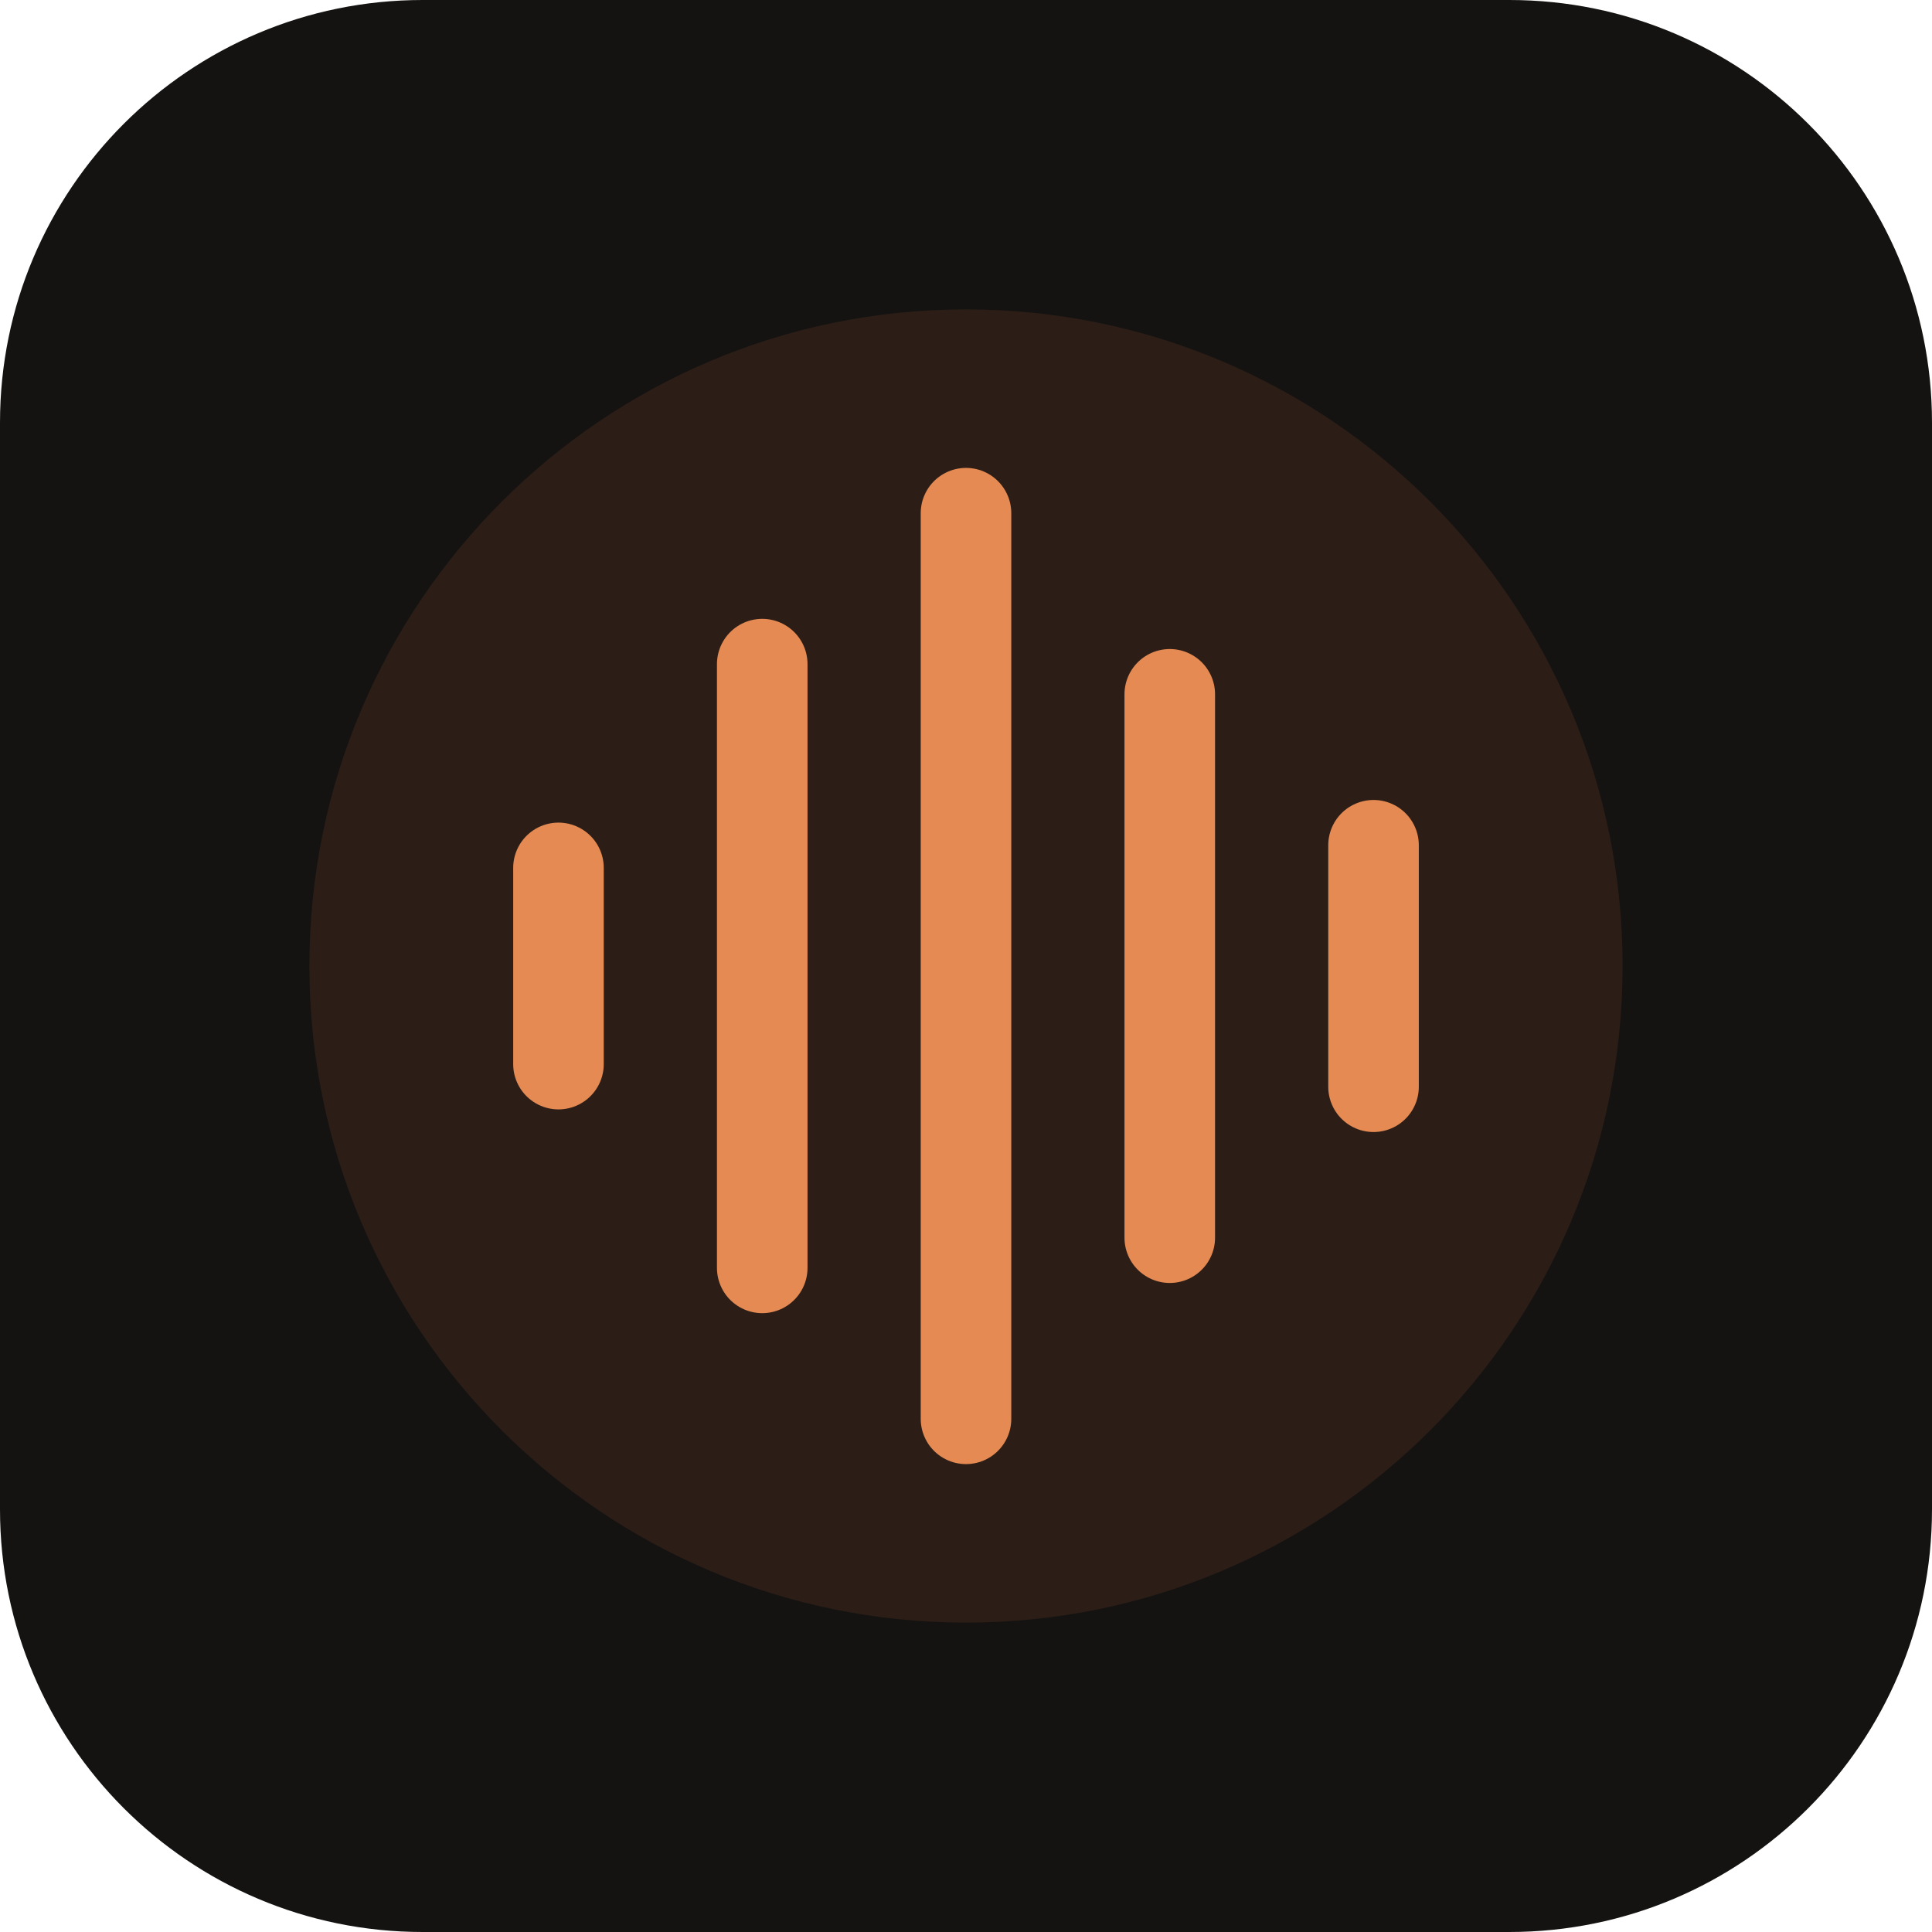
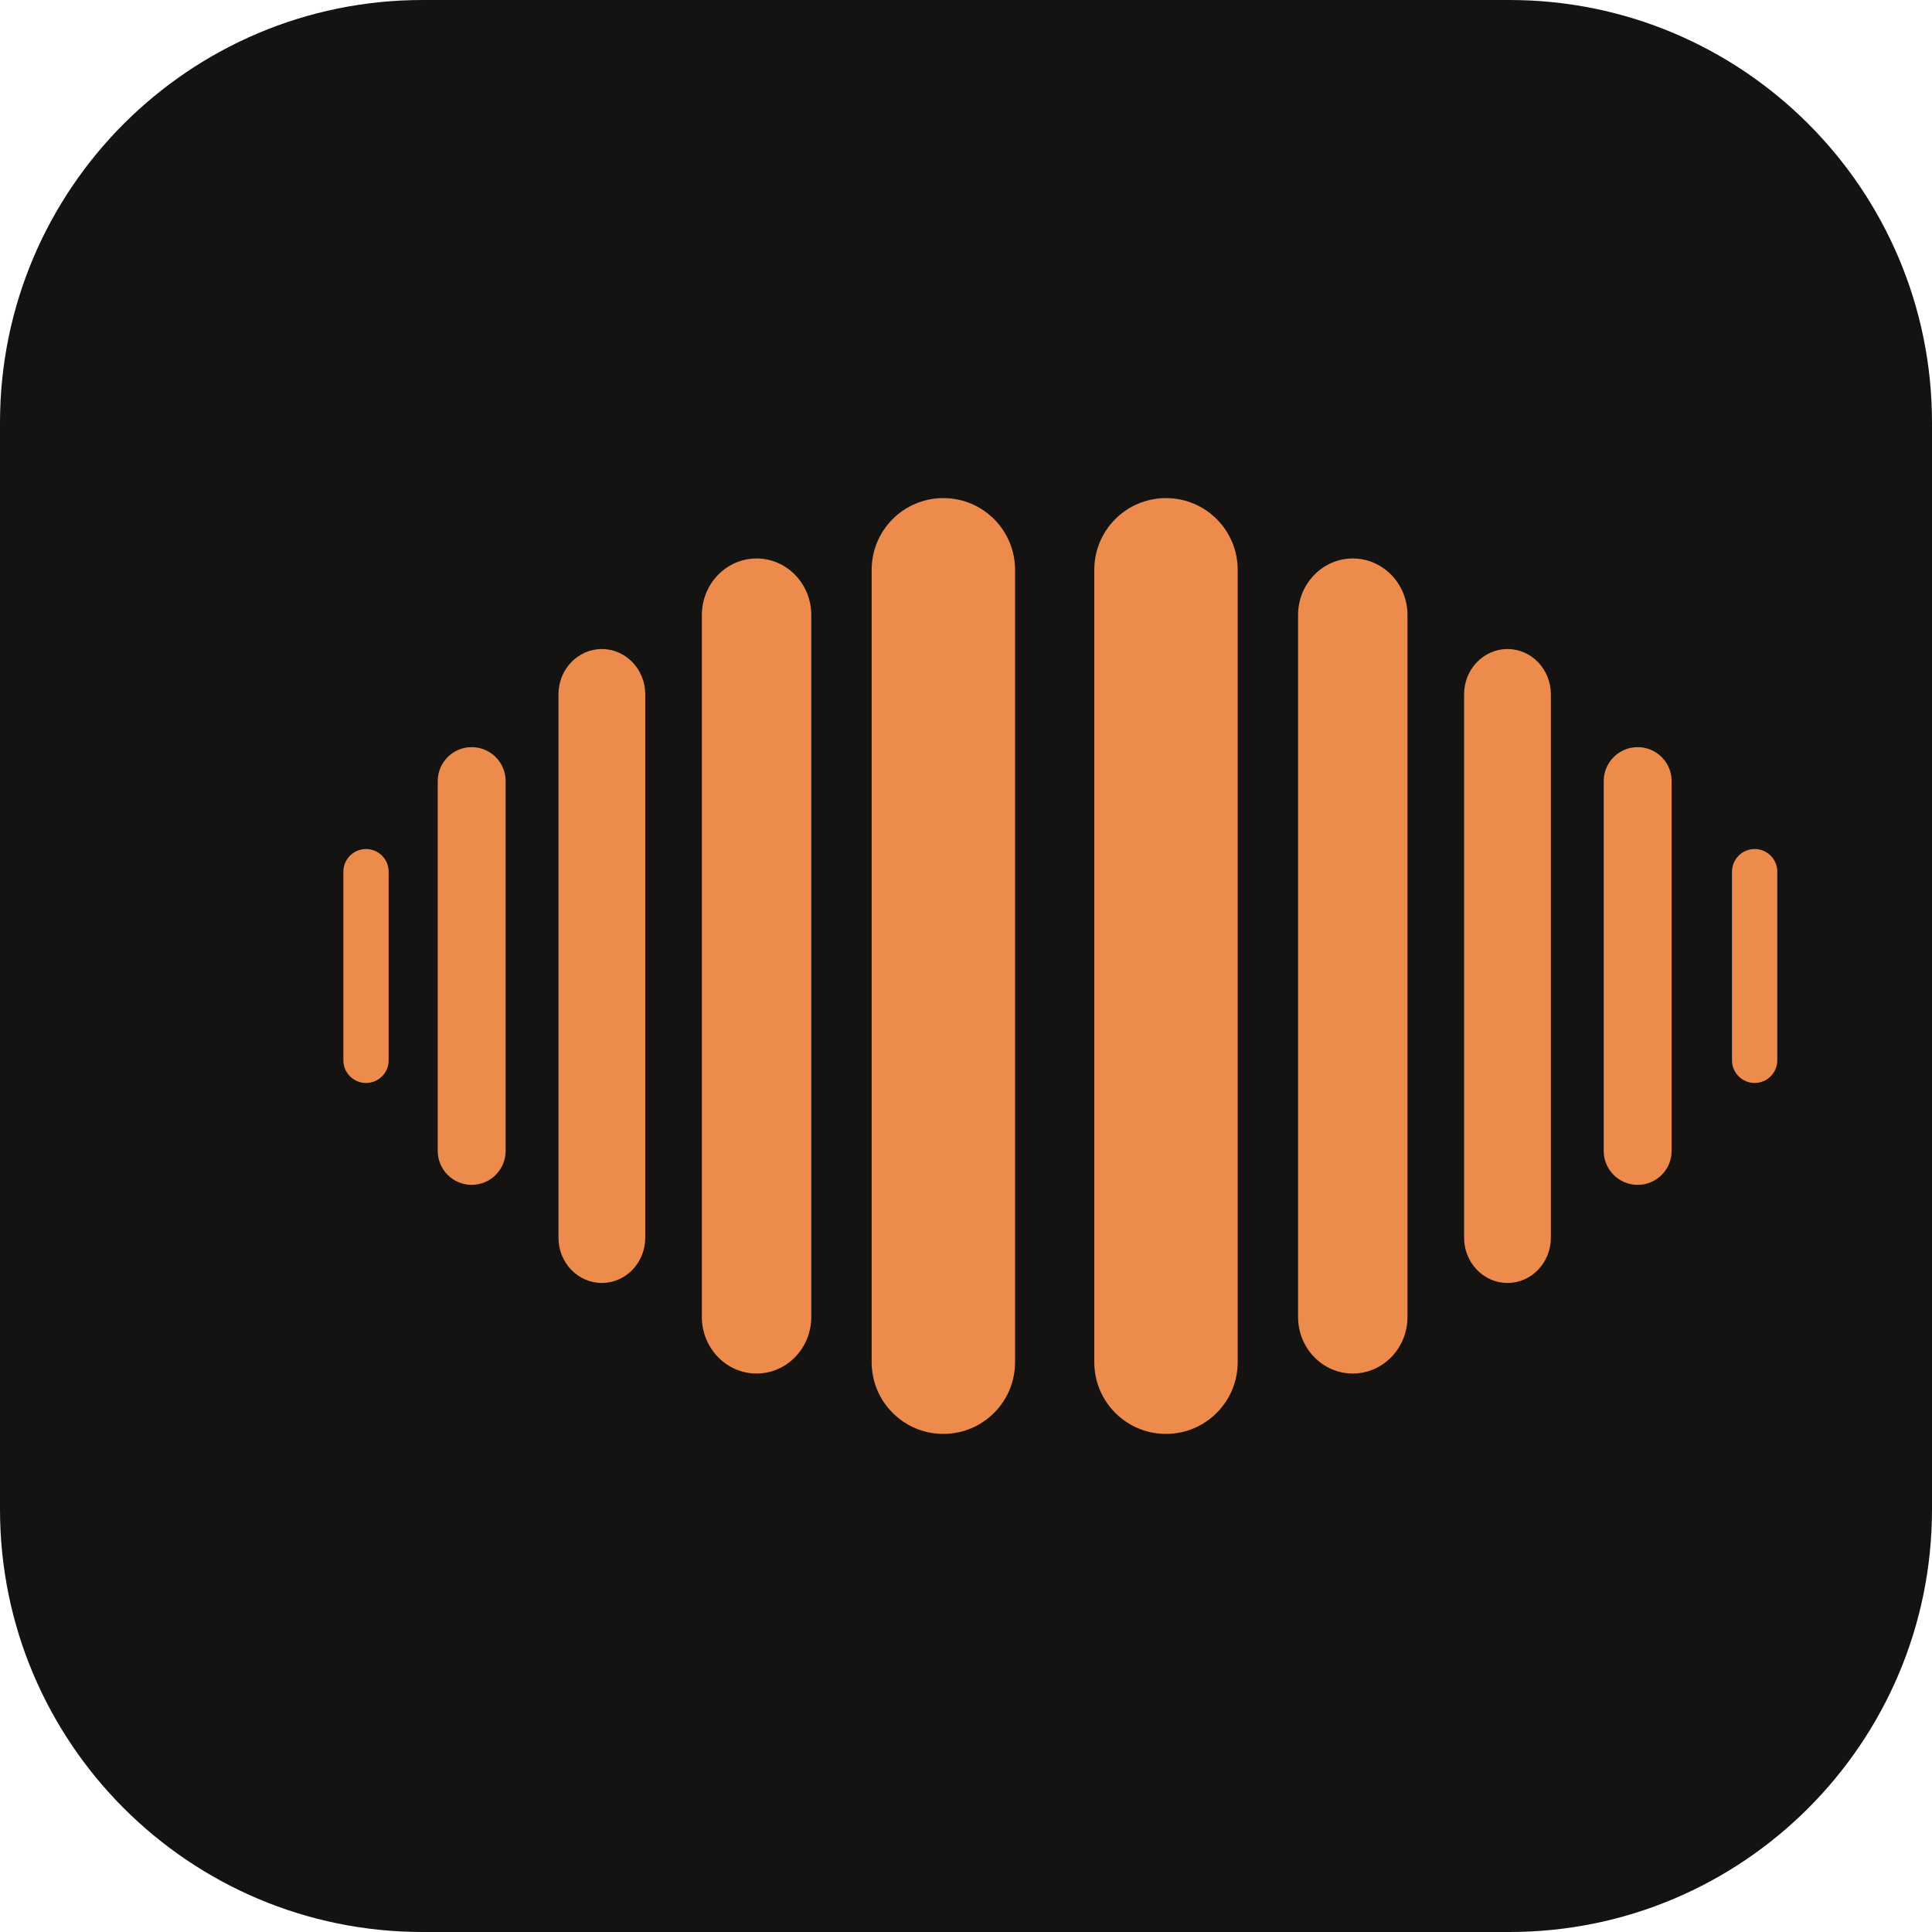
- <svg xmlns="http://www.w3.org/2000/svg" viewBox="0 0 512 512">
+ <svg xmlns="http://www.w3.org/2000/svg" viewBox="0 0 512 512" role="img" aria-labelledby="title">
  <rect width="512" height="512" rx="112" fill="#151311" />
-   <circle cx="256" cy="256" r="174" fill="#2c1e17" />
-   <g fill="none" stroke="#e58a52" stroke-linecap="round" stroke-width="24">
-     <path d="M148 230v52" />
-     <path d="M202 176v160" />
-     <path d="M256 136v240" />
-     <path d="M310 184v144" />
-     <path d="M364 224v64" />
+   <g fill="#ec8b4c">
+     <rect x="91" y="225" width="12" height="62" rx="6" />
+     <rect x="116" y="198" width="18" height="116" rx="9" />
+     <rect x="148" y="172" width="23" height="168" rx="12" />
+     <rect x="186" y="148" width="29" height="216" rx="15" />
+     <rect x="231" y="132" width="38" height="248" rx="19" />
+     <rect x="290" y="132" width="38" height="248" rx="19" />
+     <rect x="344" y="148" width="29" height="216" rx="15" />
+     <rect x="388" y="172" width="23" height="168" rx="12" />
+     <rect x="425" y="198" width="18" height="116" rx="9" />
+     <rect x="459" y="225" width="12" height="62" rx="6" />
  </g>
</svg>
